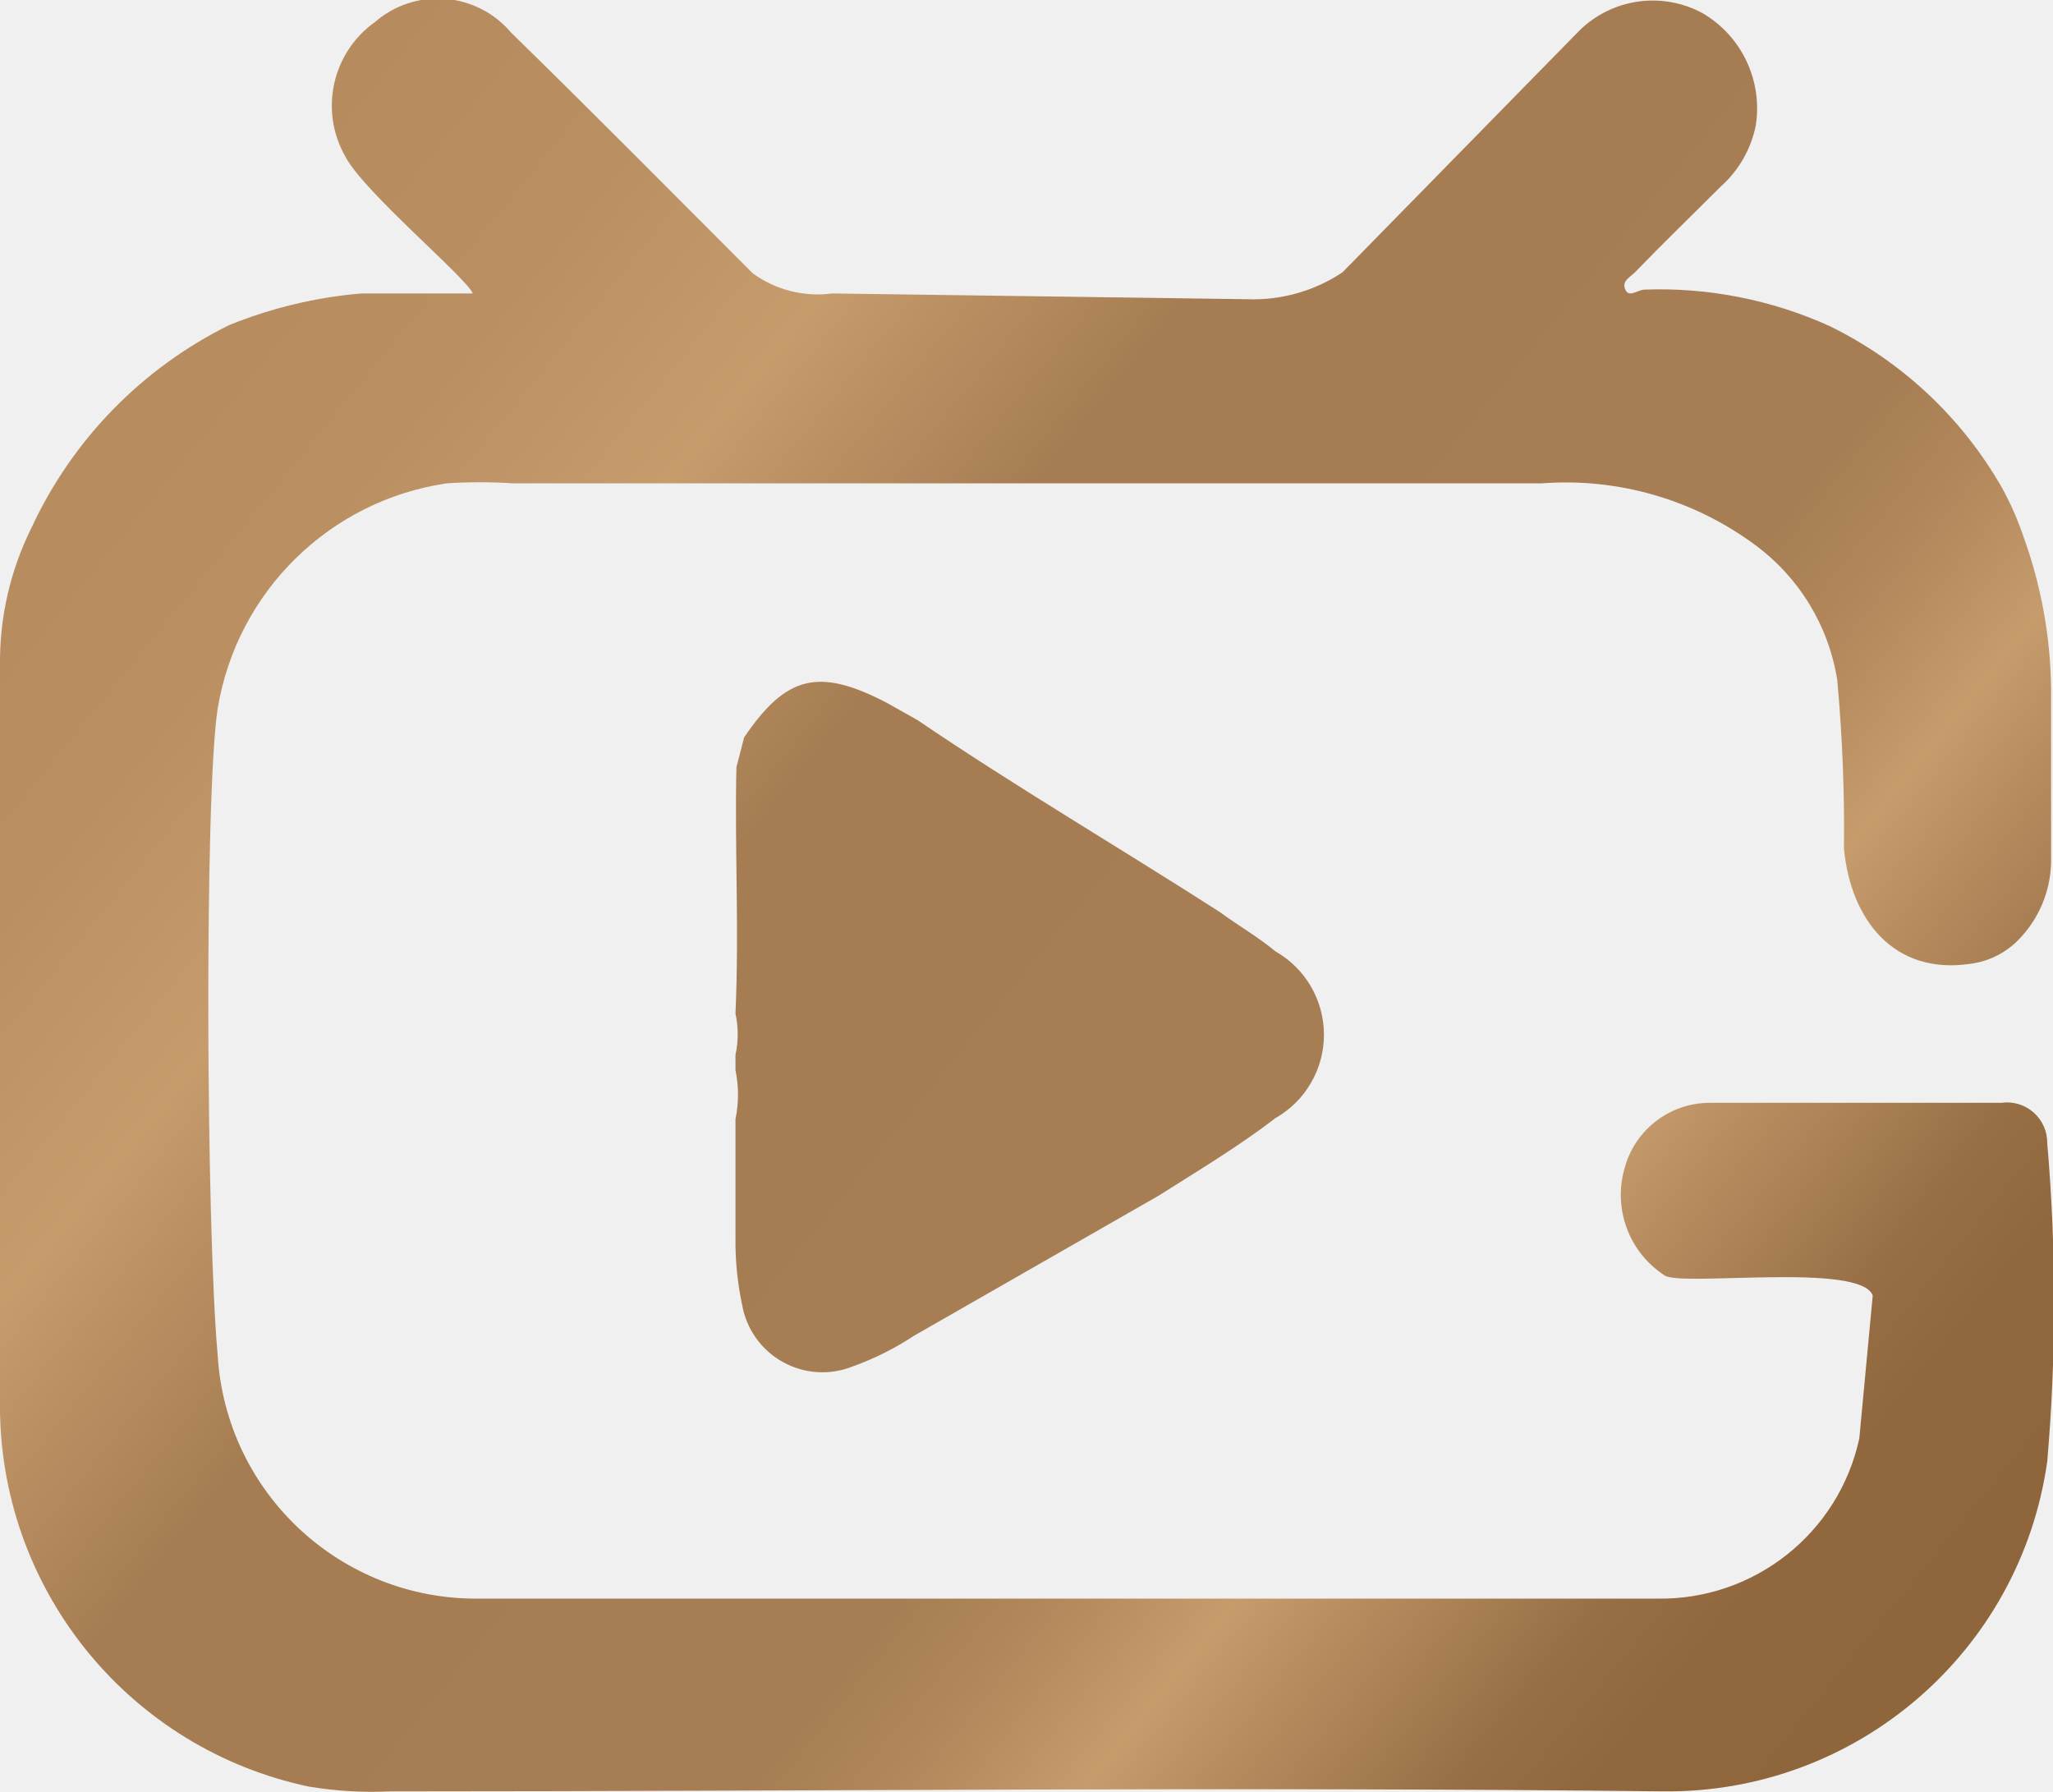
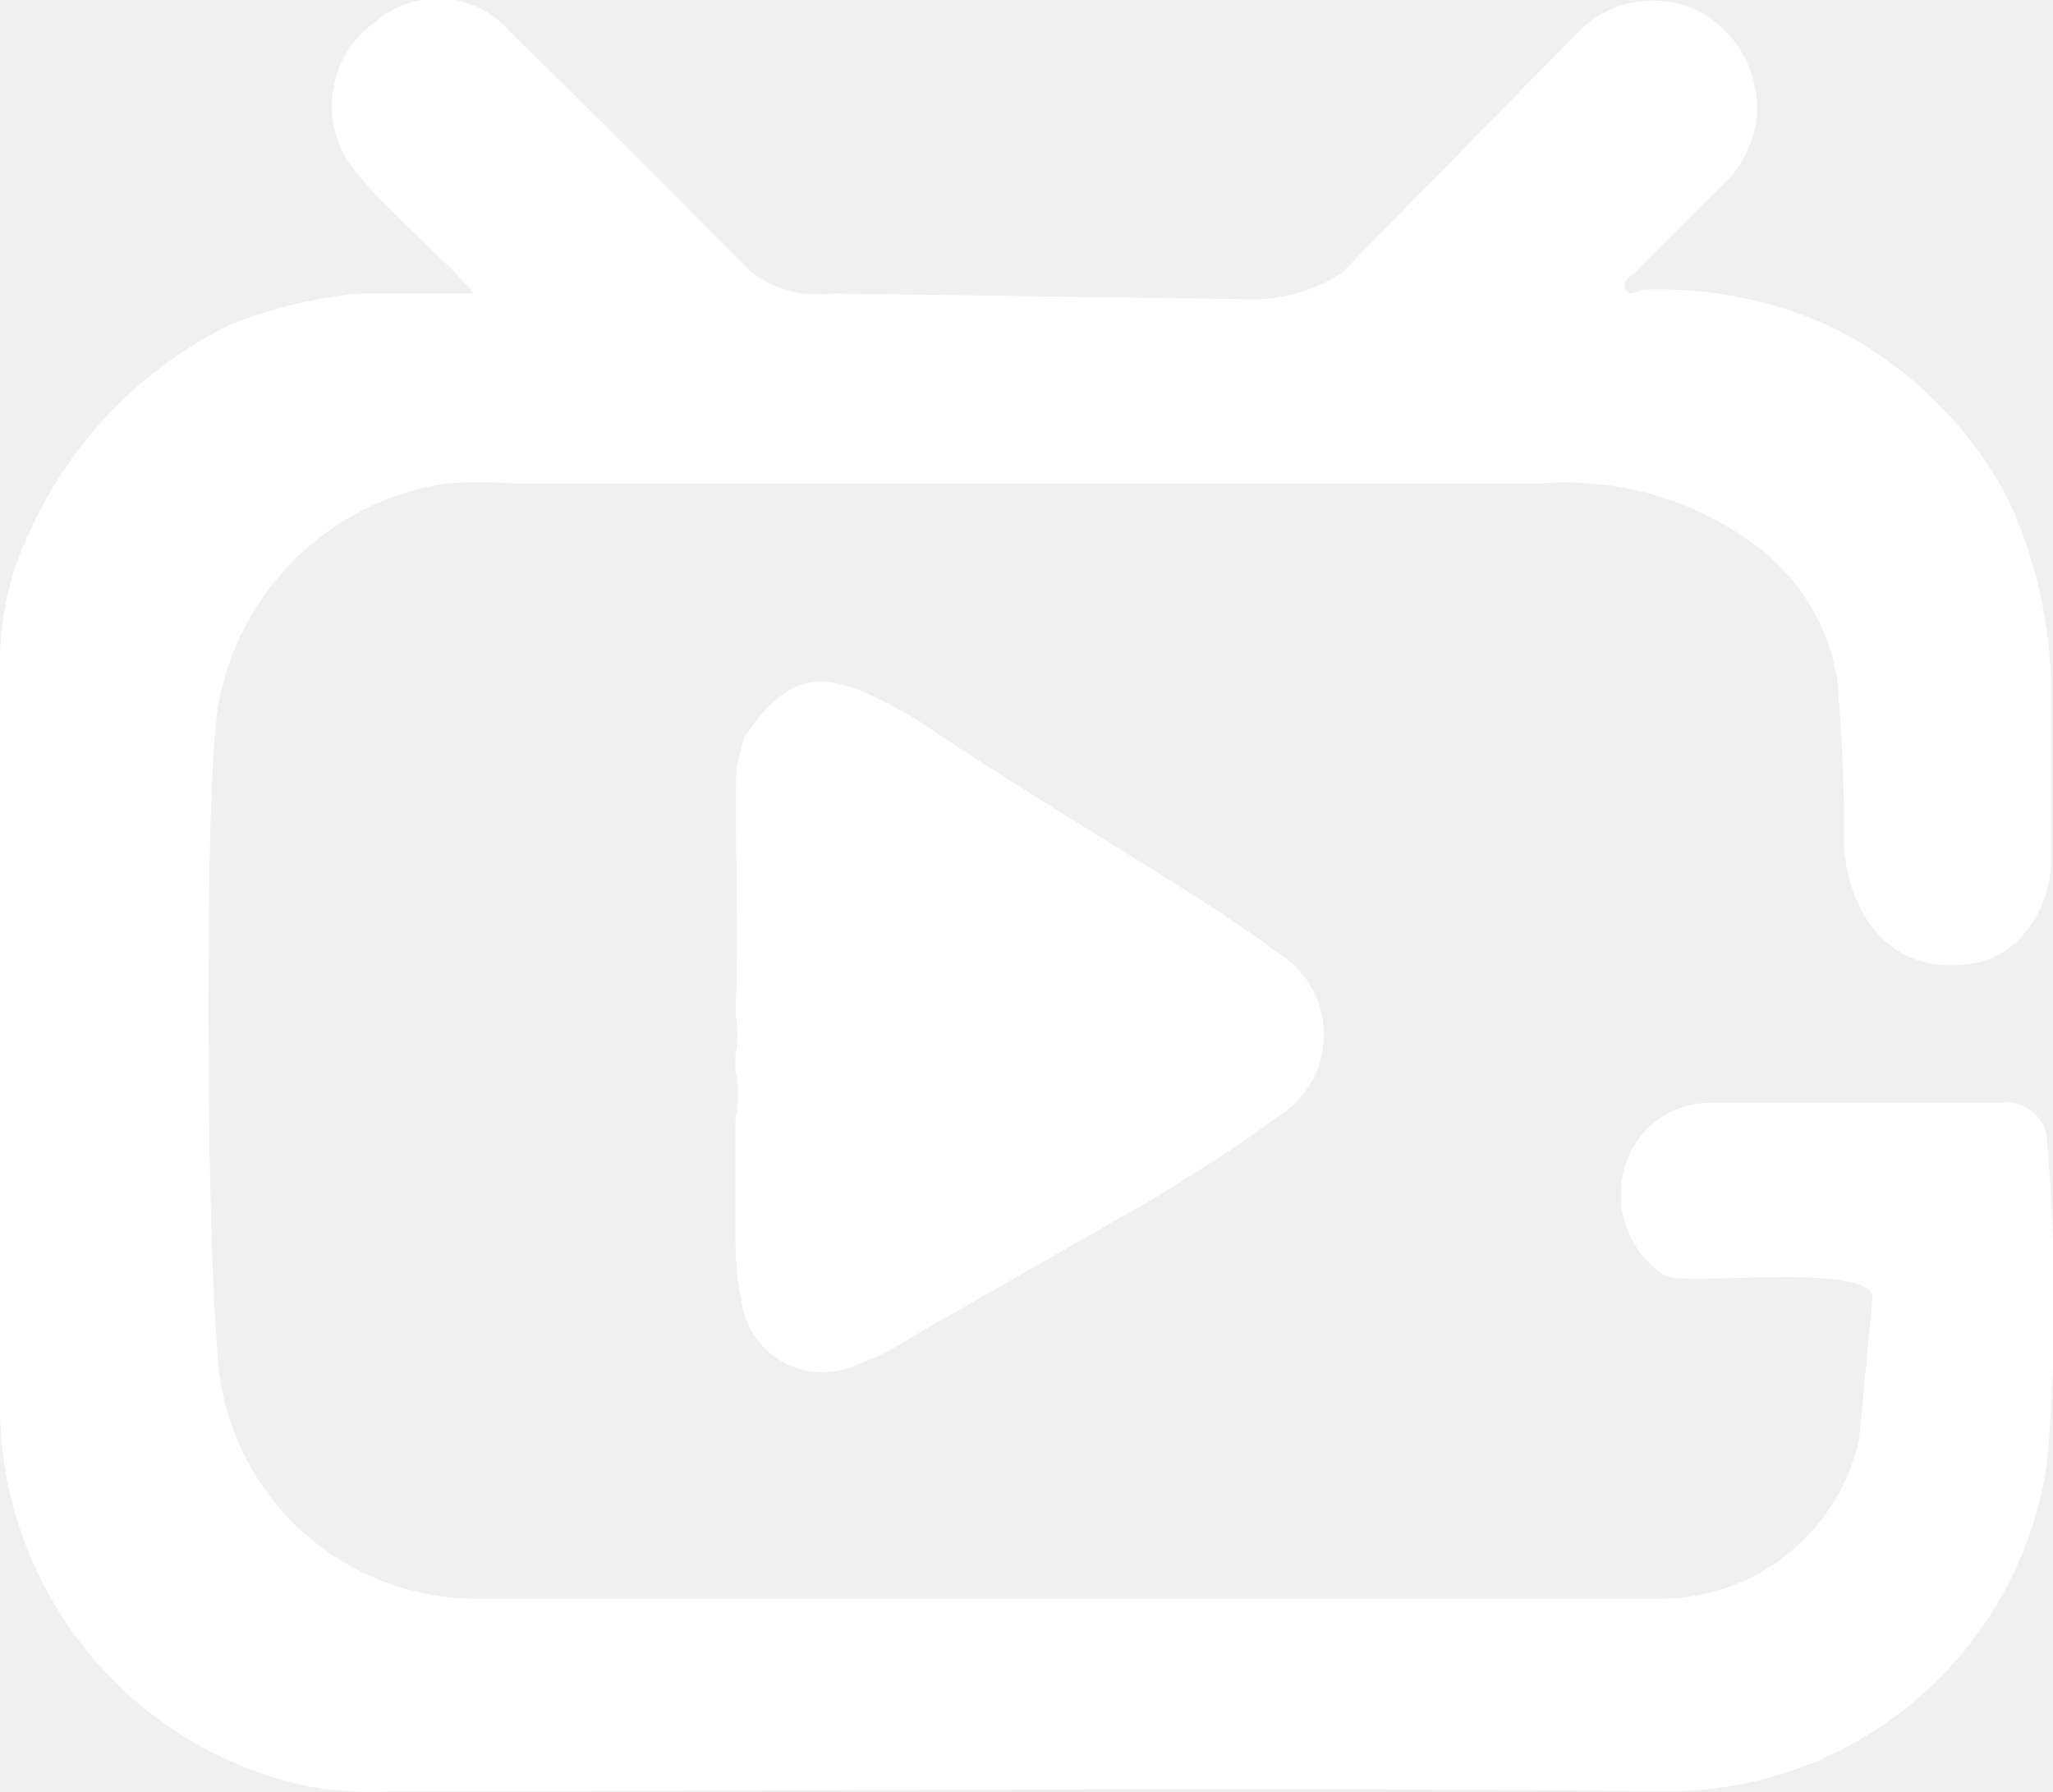
- <svg xmlns="http://www.w3.org/2000/svg" xmlns:xlink="http://www.w3.org/1999/xlink" id="圖層_1" data-name="圖層 1" viewBox="0 0 21.41 18.68">
+ <svg xmlns="http://www.w3.org/2000/svg" id="圖層_1" data-name="圖層 1" viewBox="0 0 21.41 18.68">
  <defs>
-     <style>.cls-1{fill:url(#未命名漸層_26);}.cls-2{fill:url(#未命名漸層_26-2);}</style>
-     <linearGradient id="未命名漸層_26" x1="0.85" y1="1.81" x2="21.91" y2="18.93" gradientUnits="userSpaceOnUse">
-       <stop offset="0.05" stop-color="#b68c5f" />
-       <stop offset="0.15" stop-color="#b98f62" />
-       <stop offset="0.25" stop-color="#c69c6d" />
-       <stop offset="0.36" stop-color="#a67c52" />
-       <stop offset="0.59" stop-color="#a77d53" />
-       <stop offset="0.63" stop-color="#b0865a" />
-       <stop offset="0.69" stop-color="#c69c6d" />
-       <stop offset="0.75" stop-color="#ad8357" />
-       <stop offset="0.8" stop-color="#986e45" />
-       <stop offset="0.84" stop-color="#91673e" />
-       <stop offset="1" stop-color="#8c6239" />
-     </linearGradient>
-     <linearGradient id="未命名漸層_26-2" x1="-0.22" y1="3.12" x2="20.85" y2="20.25" xlink:href="#未命名漸層_26" />
+     <style>.cls-1{fill:#ffffff;}</style>
  </defs>
  <path class="cls-1" d="M.33,5.5A4.44,4.44,0,0,1,2.39,3.39a4.72,4.72,0,0,1,1.38-.33H4.93C4.87,2.9,3.79,2,3.6,1.63A1.07,1.07,0,0,1,3.91.23,1,1,0,0,1,5.33.34C6.18,1.17,7,2,7.85,2.85a1.15,1.15,0,0,0,.83.21L13,3.12A1.68,1.68,0,0,0,14,2.84L16.47.32A1.09,1.09,0,0,1,17.76.14a1.15,1.15,0,0,1,.55,1.17,1.16,1.16,0,0,1-.37.64c-.3.3-.6.59-.89.89-.05.05-.14.09-.1.18s.13,0,.2,0a4.3,4.3,0,0,1,1.93.38,4.19,4.19,0,0,1,1.8,1.69,3.16,3.16,0,0,1,.22.5,4.81,4.81,0,0,1,.29,1.59c0,.61,0,1.22,0,1.82a1.19,1.19,0,0,1-.34.8.85.85,0,0,1-.5.25c-.8.12-1.25-.46-1.32-1.2a17.15,17.15,0,0,0-.07-1.76,2.17,2.17,0,0,0-.86-1.41,3.32,3.32,0,0,0-2.22-.64H5.35a5.32,5.32,0,0,0-.69,0A2.84,2.84,0,0,0,2.27,7.39c-.14.91-.12,5.41,0,6.74A2.7,2.7,0,0,0,5,16.67c3,0,5.94,0,8.91,0,1.13,0,2.25,0,3.37,0A2.12,2.12,0,0,0,19.39,15s.14-1.49.14-1.49c-.12-.35-2-.09-2.17-.21a1,1,0,0,1-.42-1.11.92.92,0,0,1,.88-.69c1,0,2,0,3.05,0a.42.42,0,0,1,.48.42,19.37,19.37,0,0,1,0,3.32,4,4,0,0,1-4,3.44c-4.43-.05-8.85,0-13.28,0a4,4,0,0,1-.85-.05A4.06,4.06,0,0,1,0,14.72c0-.66,0-1.33,0-2C0,10.8,0,8.87,0,6.94A3.14,3.14,0,0,1,.33,5.5Z" />
-   <path class="cls-2" d="M7.68,8l.08-.31c.44-.65.78-.73,1.49-.36l.32.18c1,.68,2.09,1.32,3.15,2,.19.14.4.26.58.41a1,1,0,0,1,0,1.74c-.39.3-.81.55-1.22.81L9.53,13.93a3,3,0,0,1-.64.32.85.85,0,0,1-1.15-.64,3.17,3.17,0,0,1-.07-.69c0-.41,0-.83,0-1.25a1.25,1.25,0,0,0,0-.51V11a1,1,0,0,0,0-.43C7.71,9.68,7.66,8.82,7.68,8Z" />
+   <path class="cls-1" d="M7.68,8l.08-.31c.44-.65.78-.73,1.49-.36l.32.18c1,.68,2.09,1.32,3.15,2,.19.14.4.26.58.41a1,1,0,0,1,0,1.74c-.39.3-.81.55-1.22.81L9.53,13.93a3,3,0,0,1-.64.32.85.85,0,0,1-1.15-.64,3.17,3.17,0,0,1-.07-.69c0-.41,0-.83,0-1.25a1.25,1.25,0,0,0,0-.51V11a1,1,0,0,0,0-.43C7.71,9.68,7.66,8.82,7.68,8Z" />
</svg>
